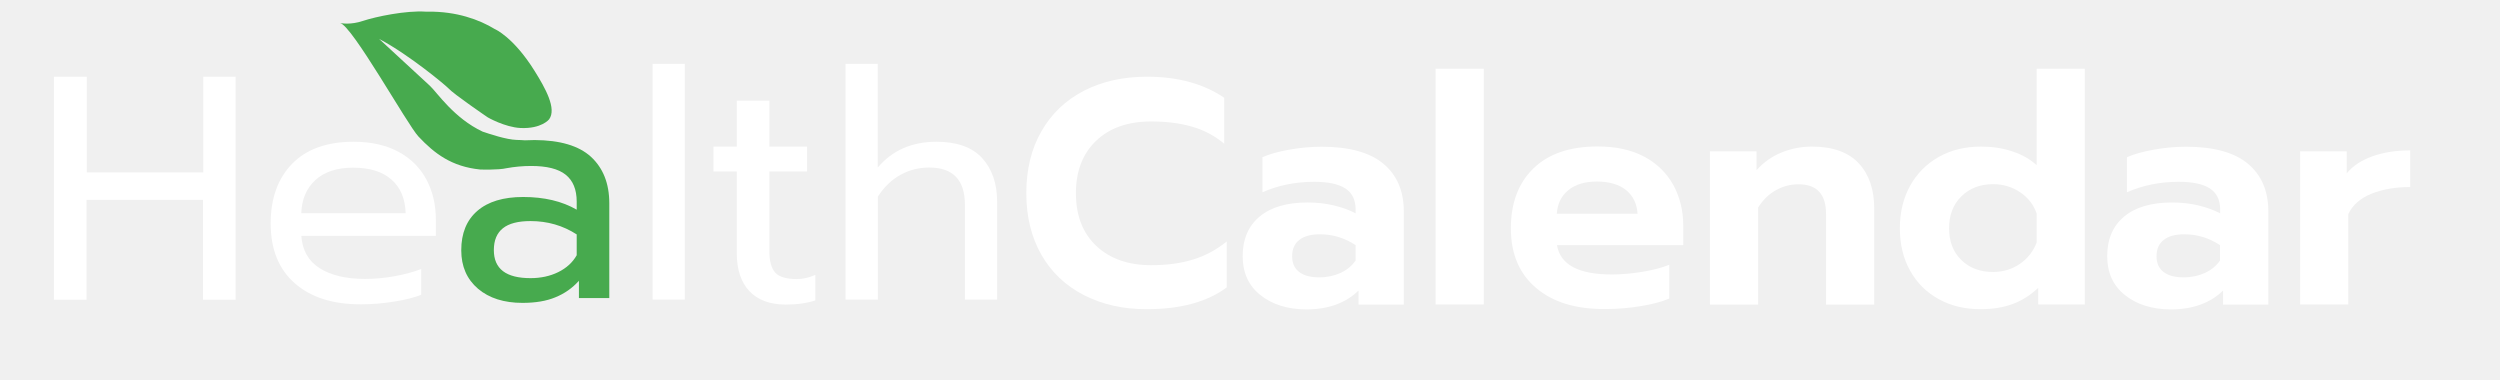
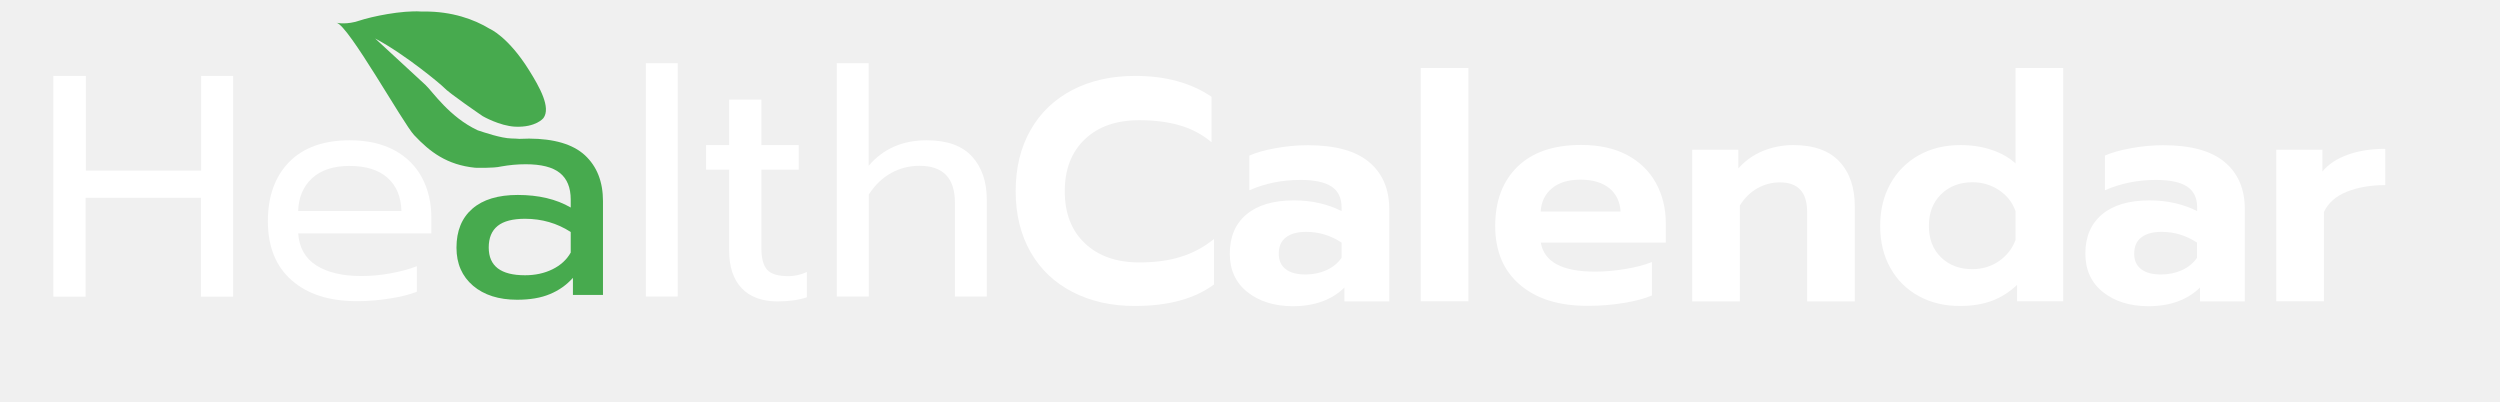
- <svg xmlns="http://www.w3.org/2000/svg" width="191" height="29">
+ <svg xmlns="http://www.w3.org/2000/svg" viewbox="0 0 190 25">
  <g>
    <rect fill="none" id="canvas_background" height="31" width="193" y="-1" x="-1" />
  </g>
  <g>
    <g id="svg_1" className="trueSvg" fill="#fff">
      <g id="svg_2">
        <path id="svg_3" d="m82.8,22.54c-1.4,-0.72 -2.48,-1.75 -3.24,-3.08c-0.76,-1.33 -1.15,-2.9 -1.15,-4.7c0,-1.8 0.38,-3.38 1.15,-4.72c0.76,-1.34 1.84,-2.37 3.24,-3.1c1.4,-0.72 3.01,-1.08 4.83,-1.08c2.36,0 4.32,0.54 5.9,1.61l0,3.51c-0.72,-0.6 -1.53,-1.04 -2.45,-1.3c-0.92,-0.27 -1.96,-0.4 -3.13,-0.4c-1.77,0 -3.17,0.49 -4.2,1.47c-1.03,0.98 -1.55,2.32 -1.55,4.01c0,1.71 0.52,3.05 1.56,4.03c1.04,0.98 2.44,1.47 4.19,1.47c1.2,0 2.27,-0.14 3.19,-0.43c0.93,-0.28 1.79,-0.74 2.58,-1.38l0,3.51c-1.5,1.11 -3.53,1.66 -6.09,1.66c-1.82,0.01 -3.43,-0.36 -4.83,-1.08z" />
        <path id="svg_4" d="m96.29,22.54c-0.9,-0.72 -1.35,-1.71 -1.35,-2.96c0,-1.3 0.43,-2.31 1.29,-3.03c0.86,-0.72 2.08,-1.08 3.66,-1.08c0.7,0 1.36,0.07 2,0.22c0.63,0.15 1.19,0.35 1.68,0.61l0,-0.29c0,-0.73 -0.26,-1.27 -0.78,-1.61c-0.52,-0.34 -1.32,-0.51 -2.39,-0.51c-1.43,0 -2.75,0.27 -3.95,0.8l0,-2.68c0.52,-0.23 1.19,-0.42 2.02,-0.57c0.83,-0.15 1.66,-0.23 2.49,-0.23c2.11,0 3.69,0.43 4.73,1.3c1.04,0.87 1.56,2.08 1.56,3.64l0,7.12l-3.46,0l0,-1.07c-0.99,0.96 -2.32,1.44 -4,1.44c-1.43,-0.01 -2.6,-0.38 -3.5,-1.1zm6.13,-1.69c0.49,-0.23 0.87,-0.54 1.15,-0.95l0,-1.17c-0.83,-0.55 -1.74,-0.83 -2.73,-0.83c-0.68,0 -1.21,0.14 -1.57,0.43c-0.37,0.28 -0.55,0.7 -0.55,1.26c0,0.52 0.18,0.92 0.54,1.19c0.36,0.28 0.87,0.41 1.54,0.41c0.59,0 1.13,-0.12 1.62,-0.34z" />
        <path id="svg_5" d="m109.68,5.25l3.68,0l0,18.01l-3.68,0l0,-18.01z" />
        <path id="svg_6" d="m117.36,22c-1.28,-1.08 -1.93,-2.6 -1.93,-4.55c0,-1.93 0.57,-3.46 1.72,-4.58c1.15,-1.12 2.78,-1.68 4.91,-1.68c1.4,0 2.58,0.26 3.56,0.78c0.97,0.52 1.71,1.24 2.22,2.16c0.5,0.92 0.76,1.95 0.76,3.11l0,1.49l-9.65,0c0.26,1.5 1.66,2.24 4.19,2.24c0.75,0 1.52,-0.07 2.32,-0.2c0.8,-0.13 1.49,-0.31 2.07,-0.54l0,2.58c-0.57,0.24 -1.3,0.44 -2.19,0.58c-0.89,0.15 -1.79,0.22 -2.68,0.22c-2.26,0.02 -4.02,-0.52 -5.3,-1.61zm7.75,-5.66c-0.05,-0.78 -0.34,-1.38 -0.88,-1.82c-0.54,-0.43 -1.28,-0.65 -2.22,-0.65c-0.93,0 -1.66,0.22 -2.19,0.66c-0.54,0.44 -0.83,1.04 -0.88,1.8l6.17,0l0,0.01z" />
        <path id="svg_7" d="m130.64,11.56l3.56,0l0,1.44c0.54,-0.6 1.17,-1.05 1.91,-1.35c0.74,-0.3 1.51,-0.45 2.33,-0.45c1.59,0 2.78,0.43 3.57,1.28c0.79,0.85 1.18,2 1.18,3.45l0,7.34l-3.68,0l0,-6.92c0,-1.51 -0.7,-2.27 -2.1,-2.27c-0.62,0 -1.19,0.15 -1.73,0.45c-0.54,0.3 -0.99,0.74 -1.36,1.33l0,7.41l-3.68,0l0,-11.71z" />
        <path id="svg_8" d="m148.13,22.86c-0.93,-0.51 -1.67,-1.23 -2.19,-2.17c-0.53,-0.93 -0.79,-2.02 -0.79,-3.25c0,-1.22 0.26,-2.3 0.78,-3.24c0.52,-0.94 1.25,-1.68 2.19,-2.21c0.94,-0.53 2.01,-0.79 3.22,-0.79c0.88,0 1.68,0.12 2.41,0.37c0.73,0.24 1.35,0.59 1.85,1.05l0,-7.37l3.68,0l0,18.01l-3.56,0l0,-1.27c-0.6,0.57 -1.26,0.98 -1.96,1.24c-0.71,0.26 -1.52,0.39 -2.42,0.39c-1.21,0.01 -2.28,-0.25 -3.21,-0.76zm6.19,-2.7c0.59,-0.41 1.02,-0.95 1.28,-1.63l0,-2.22c-0.23,-0.67 -0.65,-1.21 -1.26,-1.62c-0.61,-0.41 -1.3,-0.62 -2.06,-0.62c-0.99,0 -1.8,0.31 -2.43,0.93c-0.63,0.62 -0.94,1.43 -0.94,2.44c0,1.01 0.31,1.82 0.94,2.43c0.63,0.61 1.43,0.91 2.43,0.91c0.77,-0.01 1.44,-0.21 2.04,-0.62z" />
        <path id="svg_9" d="m162.34,22.54c-0.9,-0.72 -1.35,-1.71 -1.35,-2.96c0,-1.3 0.43,-2.31 1.29,-3.03c0.86,-0.72 2.08,-1.08 3.66,-1.08c0.7,0 1.36,0.07 2,0.22c0.63,0.15 1.19,0.35 1.68,0.61l0,-0.29c0,-0.73 -0.26,-1.27 -0.78,-1.61c-0.52,-0.34 -1.32,-0.51 -2.39,-0.51c-1.43,0 -2.75,0.27 -3.95,0.8l0,-2.68c0.52,-0.23 1.19,-0.42 2.02,-0.57c0.83,-0.15 1.66,-0.23 2.49,-0.23c2.11,0 3.69,0.43 4.73,1.3c1.04,0.87 1.56,2.08 1.56,3.64l0,7.12l-3.46,0l0,-1.07c-0.99,0.96 -2.32,1.44 -4,1.44c-1.44,-0.01 -2.6,-0.38 -3.5,-1.1zm6.12,-1.69c0.49,-0.23 0.87,-0.54 1.15,-0.95l0,-1.17c-0.83,-0.55 -1.74,-0.83 -2.73,-0.83c-0.68,0 -1.21,0.14 -1.57,0.43c-0.37,0.28 -0.55,0.7 -0.55,1.26c0,0.52 0.18,0.92 0.54,1.19c0.36,0.28 0.87,0.41 1.54,0.41c0.59,0 1.14,-0.12 1.62,-0.34z" />
        <path id="svg_10" d="m175.73,11.56l3.56,0l0,1.68c0.47,-0.57 1.13,-1 1.97,-1.3c0.84,-0.3 1.8,-0.45 2.88,-0.45l0,2.8c-1.12,0 -2.11,0.17 -2.96,0.51c-0.85,0.34 -1.44,0.86 -1.77,1.56l0,6.9l-3.68,0l0,-11.7z" />
      </g>
      <g id="svg_11">
        <path id="svg_12" d="m4.14,5.86l2.49,0l0,7.31l8.9,0l0,-7.31l2.47,0l0,17.04l-2.49,0l0,-7.63l-8.9,0l0,7.63l-2.49,0l0,-17.04l0.02,0z" />
        <path id="svg_13" d="m22.52,21.64c-1.23,-1.08 -1.84,-2.6 -1.84,-4.57c0,-1.92 0.55,-3.44 1.64,-4.56c1.1,-1.12 2.66,-1.68 4.69,-1.68c1.35,0 2.49,0.26 3.44,0.77c0.94,0.51 1.65,1.22 2.13,2.12c0.48,0.9 0.72,1.93 0.72,3.08l0,1.22l-10.28,0c0.08,1.11 0.55,1.93 1.4,2.47c0.85,0.54 2.01,0.82 3.47,0.82c0.75,0 1.5,-0.07 2.27,-0.21c0.76,-0.14 1.44,-0.32 2.02,-0.55l0,1.97c-0.52,0.21 -1.21,0.39 -2.06,0.52c-0.85,0.14 -1.69,0.21 -2.52,0.21c-2.16,0.01 -3.85,-0.53 -5.08,-1.61zm8.47,-5.35c-0.03,-1.11 -0.39,-1.96 -1.08,-2.57c-0.69,-0.61 -1.67,-0.91 -2.94,-0.91c-1.23,0 -2.19,0.32 -2.88,0.95c-0.68,0.63 -1.04,1.48 -1.07,2.53l7.97,0z" />
        <path id="svg_14" d="m49.86,4.88l2.46,0l0,18.01l-2.46,0l0,-18.01z" />
        <path id="svg_15" d="m57.25,22.24c-0.64,-0.68 -0.96,-1.65 -0.96,-2.9l0,-6.24l-1.78,0l0,-1.9l1.78,0l0,-3.51l2.49,0l0,3.51l2.88,0l0,1.9l-2.88,0l0,6.07c0,0.78 0.15,1.33 0.45,1.66c0.3,0.33 0.85,0.49 1.65,0.49c0.47,0 0.94,-0.11 1.41,-0.32l0,1.95c-0.62,0.21 -1.38,0.32 -2.29,0.32c-1.19,-0.01 -2.11,-0.35 -2.75,-1.03z" />
        <path id="svg_16" d="m64.6,4.88l2.46,0l0,7.92c1.12,-1.32 2.62,-1.97 4.48,-1.97c1.56,0 2.72,0.41 3.49,1.24c0.76,0.83 1.15,1.94 1.15,3.34l0,7.48l-2.46,0l0,-7.24c0,-1.9 -0.91,-2.85 -2.73,-2.85c-0.78,0 -1.51,0.18 -2.18,0.55c-0.67,0.37 -1.26,0.92 -1.74,1.67l0,7.87l-2.47,0l0,-18.01z" />
        <path id="svg_17" d="m36.68,12.95c0,0 1.4,0.05 2.02,-0.1c0.61,-0.11 1.24,-0.17 1.88,-0.17c1.2,0 2.08,0.22 2.64,0.67c0.56,0.45 0.84,1.13 0.84,2.06l0,0.61c-1.12,-0.65 -2.49,-0.97 -4.09,-0.97c-1.51,0 -2.68,0.35 -3.5,1.06c-0.82,0.71 -1.23,1.71 -1.23,3.01c0,1.24 0.43,2.21 1.28,2.94c0.85,0.72 1.99,1.08 3.4,1.08c0.99,0 1.83,-0.14 2.52,-0.43c0.69,-0.28 1.29,-0.7 1.79,-1.26l0,1.32l2.32,0l0,-7.24c0,-1.51 -0.47,-2.69 -1.4,-3.55c-0.93,-0.85 -2.37,-1.27 -4.3,-1.28c-0.17,0 -0.38,0.01 -0.38,0.01c-0.12,0.01 -0.25,0.01 -0.37,0.01c-0.19,-0.01 -0.39,-0.03 -0.62,-0.03c-0.81,-0.02 -2.11,-0.47 -2.6,-0.63c-2.2,-1.03 -3.49,-3 -4.03,-3.5l-3.89,-3.59c2.35,1.24 5.15,3.61 5.28,3.76c0.41,0.46 3.03,2.24 3.03,2.24s1.3,0.75 2.5,0.81c1.61,0.07 2.18,-0.66 2.18,-0.66c0.6,-0.81 -0.29,-2.39 -1.1,-3.69c-1.63,-2.62 -3.05,-3.21 -3.05,-3.21l0,0c-1.2,-0.73 -2.92,-1.35 -5.08,-1.33c-0.07,0 -0.13,0 -0.2,0c-1.5,-0.1 -3.81,0.38 -4.8,0.71c-0.92,0.31 -1.63,0.18 -1.74,0.16c0.91,0.16 5.16,7.8 5.99,8.67c1.23,1.31 2.54,2.3 4.71,2.52m7.38,6.55c-0.31,0.55 -0.78,0.98 -1.41,1.29c-0.63,0.31 -1.34,0.46 -2.12,0.46c-1.87,0 -2.8,-0.71 -2.8,-2.14c0,-0.75 0.23,-1.3 0.69,-1.67c0.46,-0.37 1.17,-0.55 2.11,-0.55c1.3,0 2.48,0.34 3.53,1.02l0,1.59z" fill="#47AA4E" class="leaf" />
      </g>
    </g>
  </g>
</svg>
